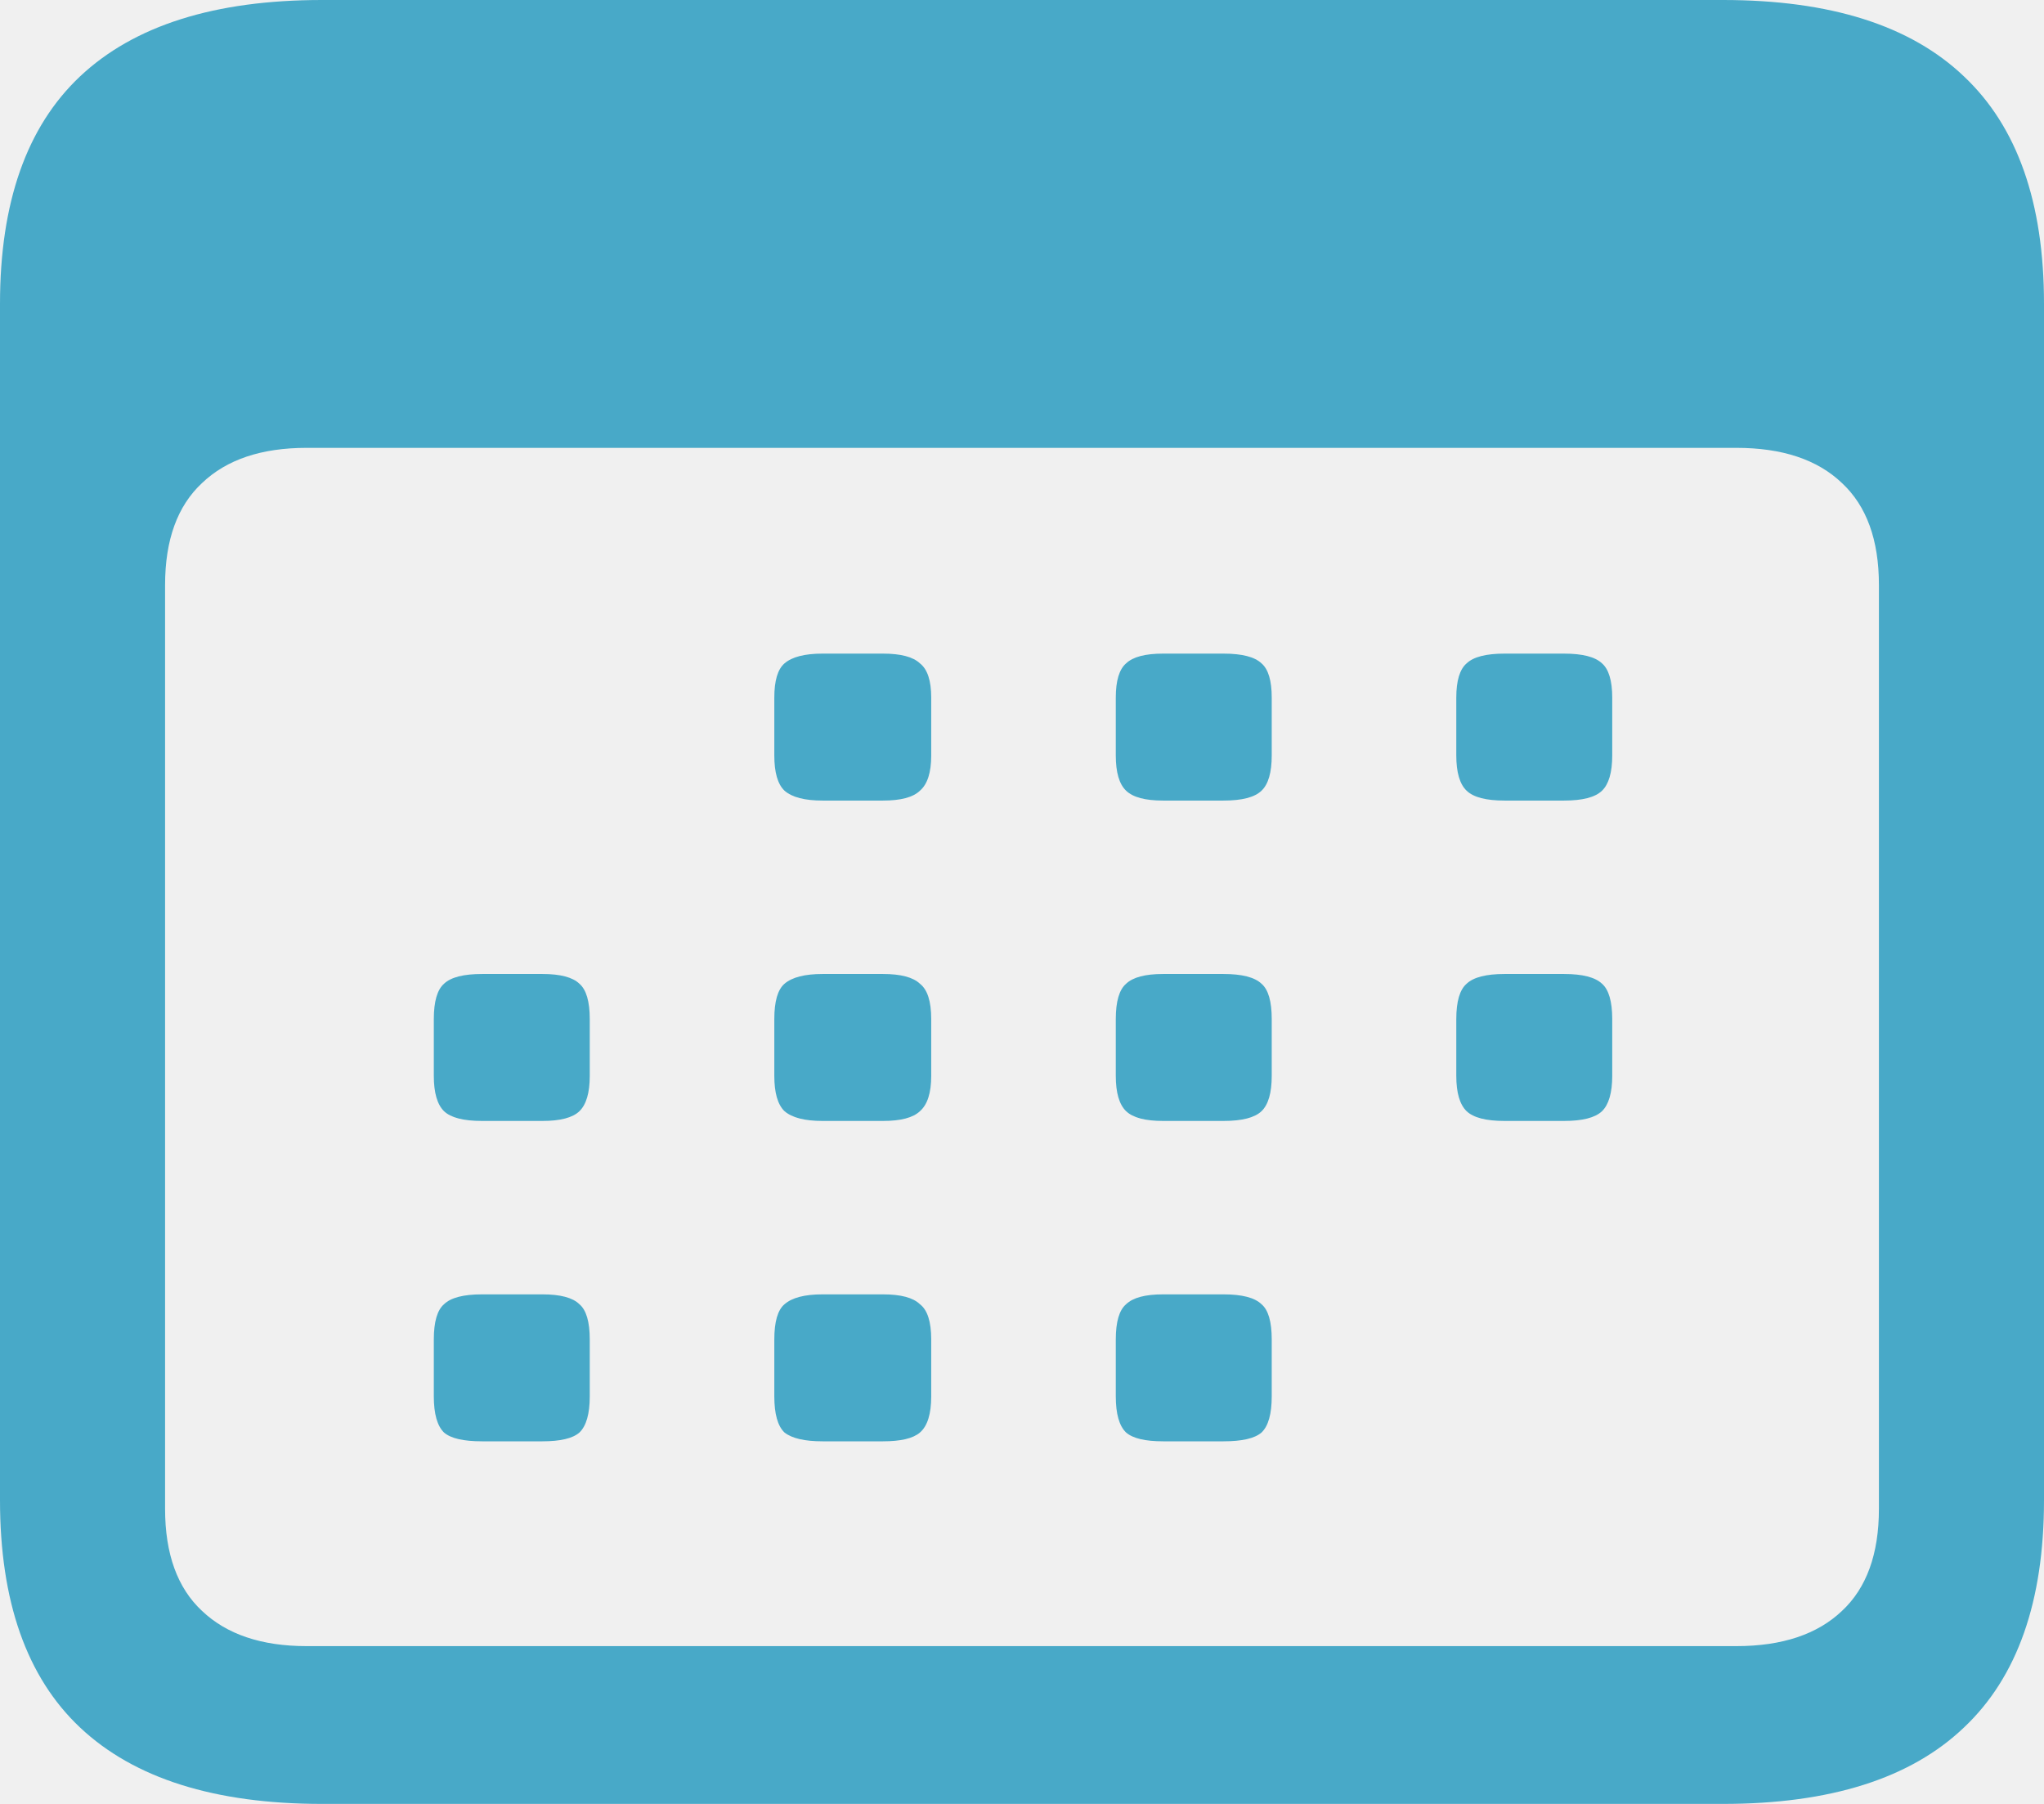
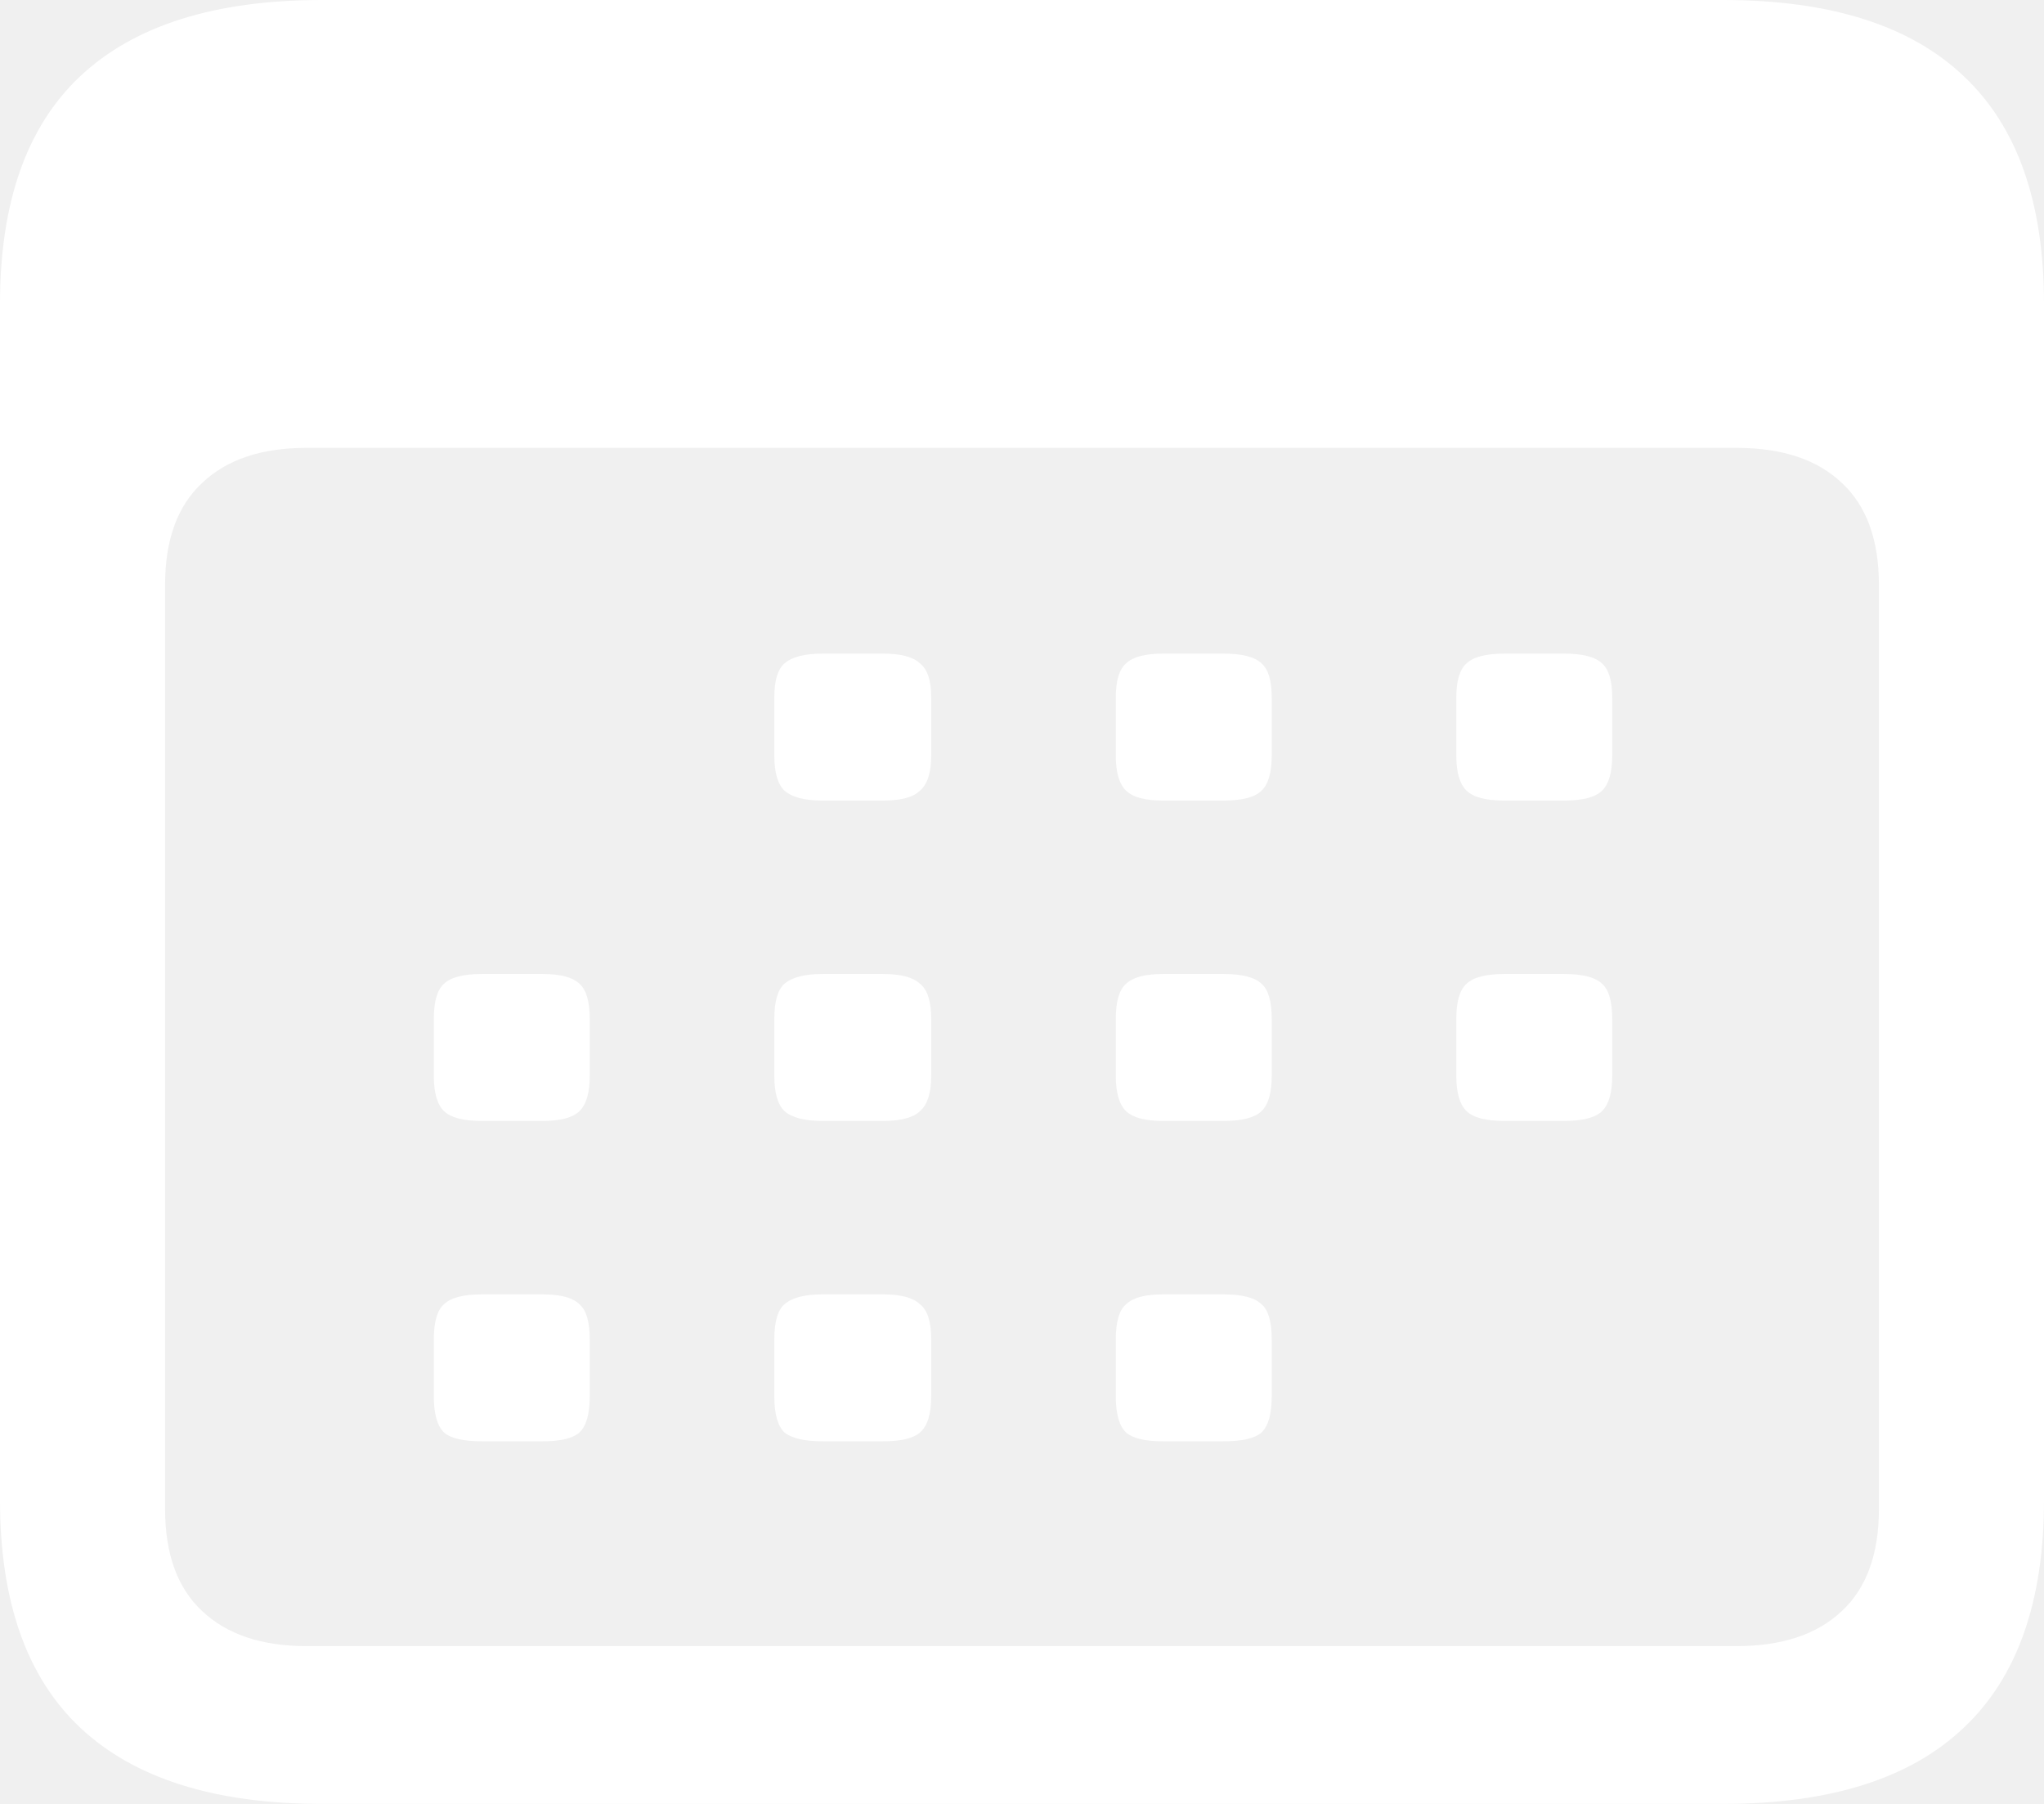
<svg xmlns="http://www.w3.org/2000/svg" width="17" height="15" viewBox="0 0 17 15" fill="none">
-   <path d="M2.678 15H14.33C15.223 15 15.891 14.788 16.335 14.364C16.778 13.946 17 13.316 17 12.474V2.526C17 1.684 16.778 1.054 16.335 0.636C15.891 0.212 15.223 0 14.33 0H2.678C1.786 0 1.115 0.212 0.665 0.636C0.222 1.054 0 1.684 0 2.526V12.474C0 13.316 0.222 13.946 0.665 14.364C1.115 14.788 1.786 15 2.678 15ZM2.55 13.688C2.175 13.688 1.885 13.59 1.68 13.395C1.476 13.205 1.373 12.922 1.373 12.547V4.864C1.373 4.489 1.476 4.207 1.68 4.017C1.885 3.821 2.175 3.724 2.55 3.724H14.441C14.822 3.724 15.115 3.821 15.32 4.017C15.524 4.207 15.627 4.489 15.627 4.864V12.547C15.627 12.922 15.524 13.205 15.32 13.395C15.115 13.59 14.822 13.688 14.441 13.688H2.55ZM6.841 6.657H7.344C7.492 6.657 7.594 6.63 7.651 6.575C7.714 6.521 7.745 6.423 7.745 6.282V5.801C7.745 5.66 7.714 5.565 7.651 5.516C7.594 5.462 7.492 5.435 7.344 5.435H6.841C6.693 5.435 6.588 5.462 6.525 5.516C6.468 5.565 6.44 5.66 6.44 5.801V6.282C6.44 6.423 6.468 6.521 6.525 6.575C6.588 6.63 6.693 6.657 6.841 6.657ZM9.673 6.657H10.176C10.33 6.657 10.435 6.63 10.492 6.575C10.549 6.521 10.577 6.423 10.577 6.282V5.801C10.577 5.66 10.549 5.565 10.492 5.516C10.435 5.462 10.33 5.435 10.176 5.435H9.673C9.525 5.435 9.423 5.462 9.366 5.516C9.309 5.565 9.28 5.66 9.28 5.801V6.282C9.28 6.423 9.309 6.521 9.366 6.575C9.423 6.63 9.525 6.657 9.673 6.657ZM12.513 6.657H13.008C13.162 6.657 13.267 6.63 13.324 6.575C13.38 6.521 13.409 6.423 13.409 6.282V5.801C13.409 5.66 13.38 5.565 13.324 5.516C13.267 5.462 13.162 5.435 13.008 5.435H12.513C12.36 5.435 12.255 5.462 12.198 5.516C12.141 5.565 12.112 5.66 12.112 5.801V6.282C12.112 6.423 12.141 6.521 12.198 6.575C12.255 6.63 12.36 6.657 12.513 6.657ZM4.009 9.321H4.512C4.66 9.321 4.763 9.294 4.819 9.24C4.876 9.185 4.905 9.087 4.905 8.946V8.474C4.905 8.327 4.876 8.229 4.819 8.18C4.763 8.126 4.66 8.099 4.512 8.099H4.009C3.855 8.099 3.75 8.126 3.693 8.18C3.637 8.229 3.608 8.327 3.608 8.474V8.946C3.608 9.087 3.637 9.185 3.693 9.24C3.75 9.294 3.855 9.321 4.009 9.321ZM6.841 9.321H7.344C7.492 9.321 7.594 9.294 7.651 9.24C7.714 9.185 7.745 9.087 7.745 8.946V8.474C7.745 8.327 7.714 8.229 7.651 8.18C7.594 8.126 7.492 8.099 7.344 8.099H6.841C6.693 8.099 6.588 8.126 6.525 8.18C6.468 8.229 6.44 8.327 6.44 8.474V8.946C6.44 9.087 6.468 9.185 6.525 9.24C6.588 9.294 6.693 9.321 6.841 9.321ZM9.673 9.321H10.176C10.33 9.321 10.435 9.294 10.492 9.24C10.549 9.185 10.577 9.087 10.577 8.946V8.474C10.577 8.327 10.549 8.229 10.492 8.18C10.435 8.126 10.33 8.099 10.176 8.099H9.673C9.525 8.099 9.423 8.126 9.366 8.18C9.309 8.229 9.28 8.327 9.28 8.474V8.946C9.28 9.087 9.309 9.185 9.366 9.24C9.423 9.294 9.525 9.321 9.673 9.321ZM12.513 9.321H13.008C13.162 9.321 13.267 9.294 13.324 9.24C13.38 9.185 13.409 9.087 13.409 8.946V8.474C13.409 8.327 13.38 8.229 13.324 8.18C13.267 8.126 13.162 8.099 13.008 8.099H12.513C12.36 8.099 12.255 8.126 12.198 8.18C12.141 8.229 12.112 8.327 12.112 8.474V8.946C12.112 9.087 12.141 9.185 12.198 9.24C12.255 9.294 12.36 9.321 12.513 9.321ZM4.009 11.985H4.512C4.66 11.985 4.763 11.961 4.819 11.912C4.876 11.858 4.905 11.757 4.905 11.611V11.138C4.905 10.991 4.876 10.893 4.819 10.845C4.763 10.79 4.66 10.763 4.512 10.763H4.009C3.855 10.763 3.75 10.79 3.693 10.845C3.637 10.893 3.608 10.991 3.608 11.138V11.611C3.608 11.757 3.637 11.858 3.693 11.912C3.75 11.961 3.855 11.985 4.009 11.985ZM6.841 11.985H7.344C7.492 11.985 7.594 11.961 7.651 11.912C7.714 11.858 7.745 11.757 7.745 11.611V11.138C7.745 10.991 7.714 10.893 7.651 10.845C7.594 10.79 7.492 10.763 7.344 10.763H6.841C6.693 10.763 6.588 10.79 6.525 10.845C6.468 10.893 6.44 10.991 6.44 11.138V11.611C6.44 11.757 6.468 11.858 6.525 11.912C6.588 11.961 6.693 11.985 6.841 11.985ZM9.673 11.985H10.176C10.33 11.985 10.435 11.961 10.492 11.912C10.549 11.858 10.577 11.757 10.577 11.611V11.138C10.577 10.991 10.549 10.893 10.492 10.845C10.435 10.79 10.33 10.763 10.176 10.763H9.673C9.525 10.763 9.423 10.79 9.366 10.845C9.309 10.893 9.28 10.991 9.28 11.138V11.611C9.28 11.757 9.309 11.858 9.366 11.912C9.423 11.961 9.525 11.985 9.673 11.985Z" fill="#48A9C8" />
+   <path d="M2.678 15H14.33C15.223 15 15.891 14.788 16.335 14.364C16.778 13.946 17 13.316 17 12.474V2.526C17 1.684 16.778 1.054 16.335 0.636C15.891 0.212 15.223 0 14.33 0H2.678C1.786 0 1.115 0.212 0.665 0.636C0.222 1.054 0 1.684 0 2.526V12.474C0 13.316 0.222 13.946 0.665 14.364C1.115 14.788 1.786 15 2.678 15ZM2.55 13.688C2.175 13.688 1.885 13.59 1.68 13.395C1.476 13.205 1.373 12.922 1.373 12.547V4.864C1.373 4.489 1.476 4.207 1.68 4.017C1.885 3.821 2.175 3.724 2.55 3.724H14.441C14.822 3.724 15.115 3.821 15.32 4.017C15.524 4.207 15.627 4.489 15.627 4.864V12.547C15.627 12.922 15.524 13.205 15.32 13.395C15.115 13.59 14.822 13.688 14.441 13.688H2.55ZM6.841 6.657H7.344C7.492 6.657 7.594 6.63 7.651 6.575C7.714 6.521 7.745 6.423 7.745 6.282V5.801C7.745 5.66 7.714 5.565 7.651 5.516C7.594 5.462 7.492 5.435 7.344 5.435H6.841C6.693 5.435 6.588 5.462 6.525 5.516C6.468 5.565 6.44 5.66 6.44 5.801V6.282C6.44 6.423 6.468 6.521 6.525 6.575C6.588 6.63 6.693 6.657 6.841 6.657ZM9.673 6.657H10.176C10.33 6.657 10.435 6.63 10.492 6.575C10.549 6.521 10.577 6.423 10.577 6.282V5.801C10.577 5.66 10.549 5.565 10.492 5.516C10.435 5.462 10.33 5.435 10.176 5.435H9.673C9.525 5.435 9.423 5.462 9.366 5.516C9.309 5.565 9.28 5.66 9.28 5.801V6.282C9.28 6.423 9.309 6.521 9.366 6.575C9.423 6.63 9.525 6.657 9.673 6.657ZM12.513 6.657H13.008C13.162 6.657 13.267 6.63 13.324 6.575C13.38 6.521 13.409 6.423 13.409 6.282V5.801C13.409 5.66 13.38 5.565 13.324 5.516C13.267 5.462 13.162 5.435 13.008 5.435H12.513C12.36 5.435 12.255 5.462 12.198 5.516C12.141 5.565 12.112 5.66 12.112 5.801V6.282C12.112 6.423 12.141 6.521 12.198 6.575C12.255 6.63 12.36 6.657 12.513 6.657ZM4.009 9.321H4.512C4.66 9.321 4.763 9.294 4.819 9.24C4.876 9.185 4.905 9.087 4.905 8.946V8.474C4.905 8.327 4.876 8.229 4.819 8.18C4.763 8.126 4.66 8.099 4.512 8.099H4.009C3.855 8.099 3.75 8.126 3.693 8.18C3.637 8.229 3.608 8.327 3.608 8.474V8.946C3.608 9.087 3.637 9.185 3.693 9.24C3.75 9.294 3.855 9.321 4.009 9.321ZM6.841 9.321H7.344C7.492 9.321 7.594 9.294 7.651 9.24C7.714 9.185 7.745 9.087 7.745 8.946V8.474C7.745 8.327 7.714 8.229 7.651 8.18C7.594 8.126 7.492 8.099 7.344 8.099H6.841C6.693 8.099 6.588 8.126 6.525 8.18C6.468 8.229 6.44 8.327 6.44 8.474V8.946C6.44 9.087 6.468 9.185 6.525 9.24C6.588 9.294 6.693 9.321 6.841 9.321ZM9.673 9.321H10.176C10.33 9.321 10.435 9.294 10.492 9.24C10.549 9.185 10.577 9.087 10.577 8.946V8.474C10.577 8.327 10.549 8.229 10.492 8.18C10.435 8.126 10.33 8.099 10.176 8.099H9.673C9.525 8.099 9.423 8.126 9.366 8.18C9.309 8.229 9.28 8.327 9.28 8.474V8.946C9.28 9.087 9.309 9.185 9.366 9.24C9.423 9.294 9.525 9.321 9.673 9.321ZM12.513 9.321H13.008C13.162 9.321 13.267 9.294 13.324 9.24C13.38 9.185 13.409 9.087 13.409 8.946V8.474C13.409 8.327 13.38 8.229 13.324 8.18C13.267 8.126 13.162 8.099 13.008 8.099H12.513C12.36 8.099 12.255 8.126 12.198 8.18C12.141 8.229 12.112 8.327 12.112 8.474V8.946C12.112 9.087 12.141 9.185 12.198 9.24C12.255 9.294 12.36 9.321 12.513 9.321ZM4.009 11.985H4.512C4.66 11.985 4.763 11.961 4.819 11.912C4.876 11.858 4.905 11.757 4.905 11.611V11.138C4.905 10.991 4.876 10.893 4.819 10.845C4.763 10.79 4.66 10.763 4.512 10.763H4.009C3.855 10.763 3.75 10.79 3.693 10.845C3.637 10.893 3.608 10.991 3.608 11.138V11.611C3.608 11.757 3.637 11.858 3.693 11.912C3.75 11.961 3.855 11.985 4.009 11.985ZM6.841 11.985H7.344C7.492 11.985 7.594 11.961 7.651 11.912C7.714 11.858 7.745 11.757 7.745 11.611V11.138C7.745 10.991 7.714 10.893 7.651 10.845C7.594 10.79 7.492 10.763 7.344 10.763H6.841C6.693 10.763 6.588 10.79 6.525 10.845C6.468 10.893 6.44 10.991 6.44 11.138V11.611C6.44 11.757 6.468 11.858 6.525 11.912C6.588 11.961 6.693 11.985 6.841 11.985ZM9.673 11.985H10.176C10.33 11.985 10.435 11.961 10.492 11.912C10.549 11.858 10.577 11.757 10.577 11.611V11.138C10.577 10.991 10.549 10.893 10.492 10.845C10.435 10.79 10.33 10.763 10.176 10.763H9.673C9.525 10.763 9.423 10.79 9.366 10.845C9.309 10.893 9.28 10.991 9.28 11.138V11.611C9.28 11.757 9.309 11.858 9.366 11.912C9.423 11.961 9.525 11.985 9.673 11.985Z" fill="white" />
</svg>
